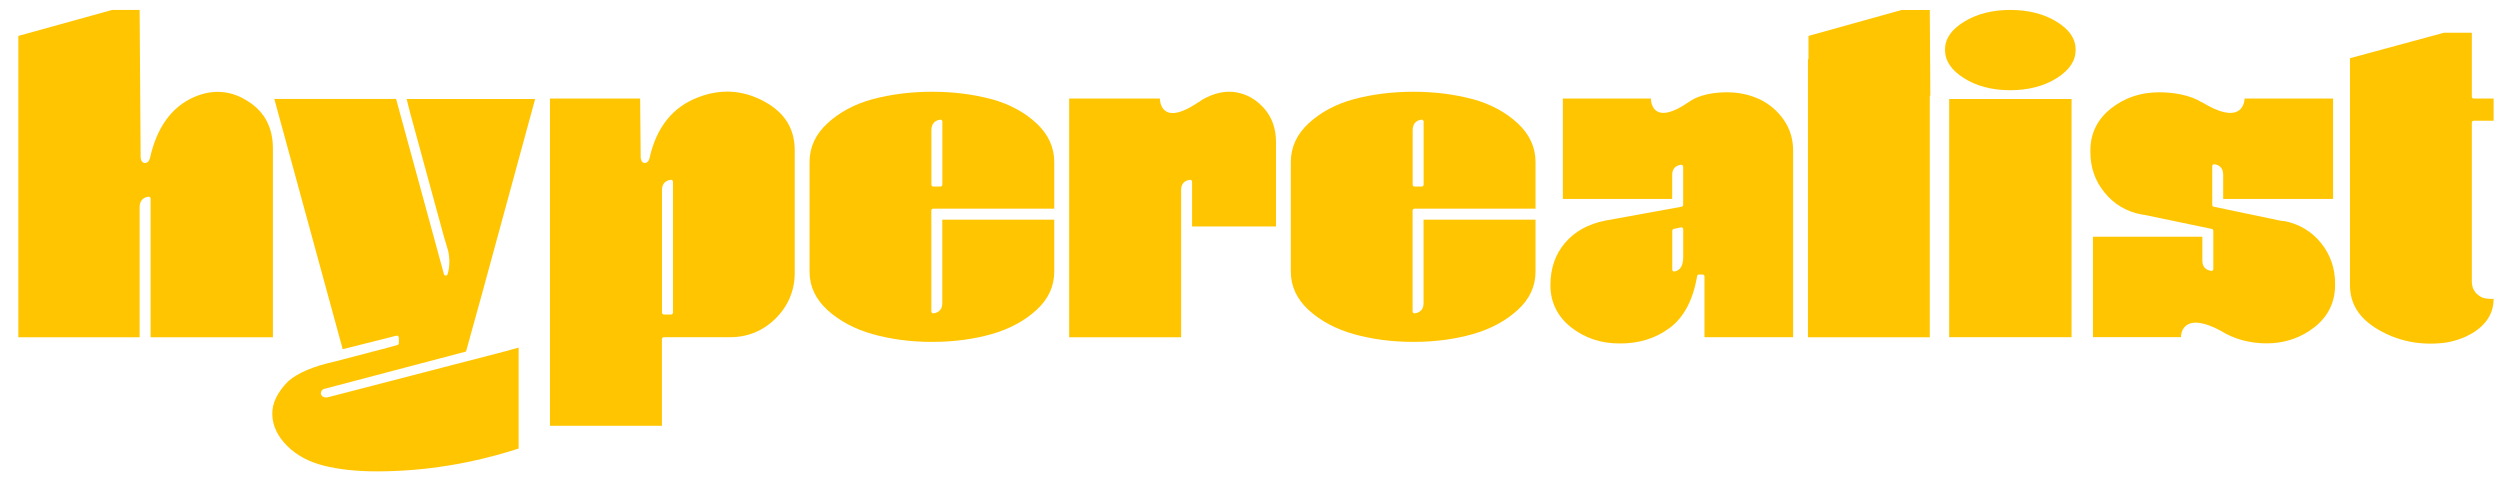
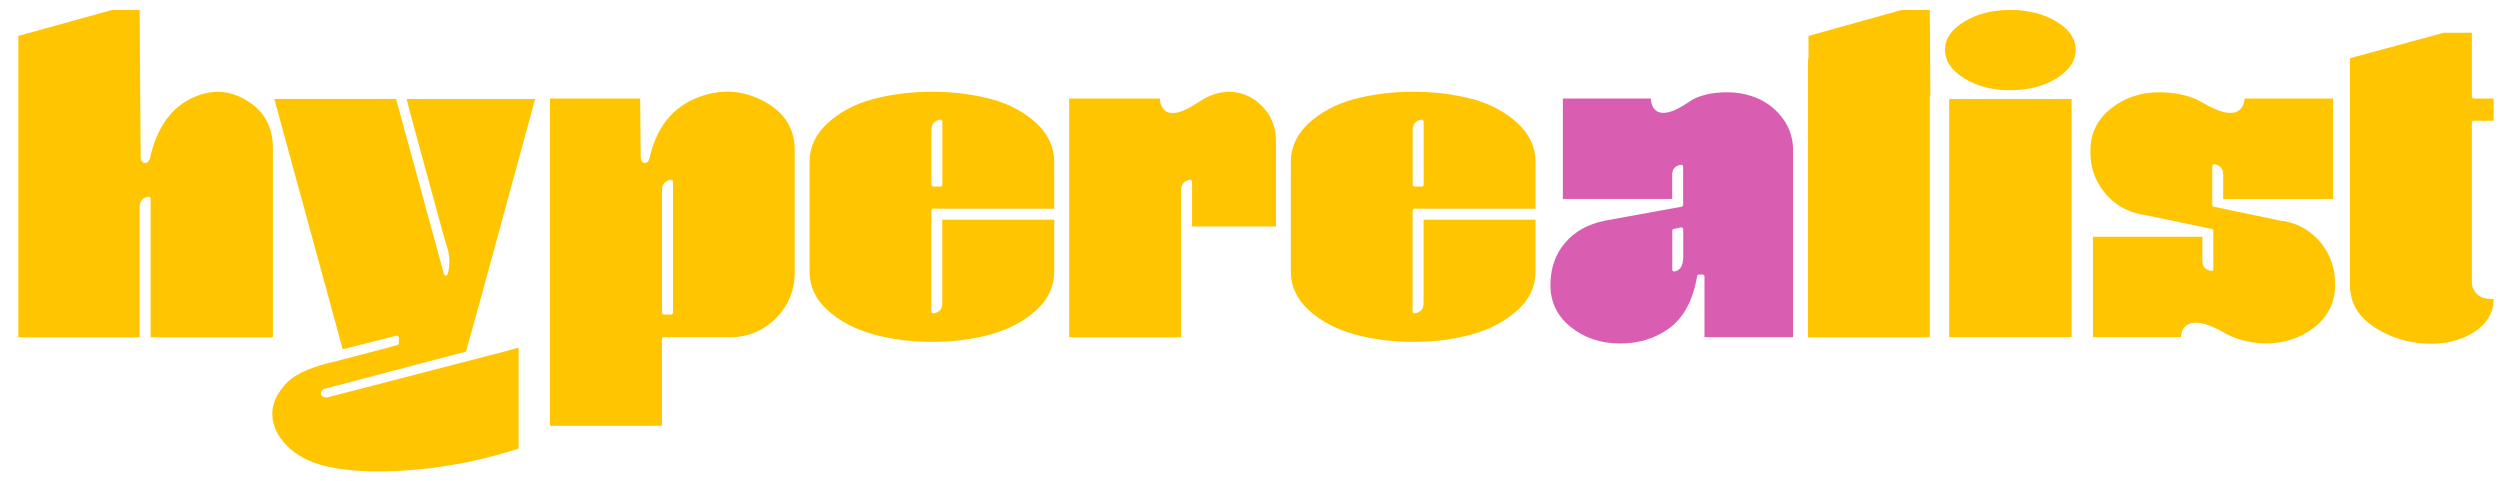
<svg xmlns="http://www.w3.org/2000/svg" width="130" height="25" viewBox="0 0 130 25" fill="none">
  <path d="M16.93 20.204L24.233 18.28L25.084 15.208L27.827 5.148H21.146L21.31 5.805L23.081 12.297L23.298 13.023C23.39 13.416 23.39 13.805 23.298 14.178L23.27 14.266C23.254 14.306 23.213 14.33 23.173 14.33C23.129 14.33 23.097 14.298 23.085 14.258L20.596 5.144H14.264L17.821 18.159L20.62 17.454C20.62 17.454 20.636 17.454 20.644 17.454C20.664 17.454 20.688 17.462 20.7 17.474C20.724 17.494 20.74 17.522 20.74 17.55V17.847C20.74 17.891 20.708 17.927 20.668 17.939L20.182 18.075L17.404 18.801C16.291 19.046 15.476 19.394 14.986 19.827C14.42 20.397 14.139 20.978 14.159 21.56C14.175 22.141 14.432 22.686 14.926 23.18C15.424 23.677 16.067 24.022 16.837 24.214C17.616 24.411 18.544 24.511 19.592 24.511C22.061 24.511 24.543 24.11 26.968 23.324V18.075L26.197 18.288L17.054 20.657C16.93 20.681 16.833 20.666 16.769 20.609C16.693 20.549 16.665 20.461 16.697 20.373C16.717 20.313 16.773 20.228 16.934 20.2L16.93 20.204Z" fill="#FFC501" />
  <path d="M39.732 5.272C38.632 4.675 37.479 4.606 36.307 5.059C34.978 5.561 34.13 6.627 33.777 8.219V8.211C33.777 8.211 33.737 8.468 33.532 8.476C33.328 8.48 33.316 8.187 33.316 8.187V8.195L33.287 5.124H28.598V22.141H34.42V17.63C34.42 17.578 34.464 17.534 34.516 17.534H37.969C38.889 17.534 39.688 17.201 40.342 16.552C40.992 15.898 41.326 15.1 41.326 14.182V7.826C41.326 6.687 40.804 5.849 39.732 5.272ZM34.994 16.259C34.994 16.311 34.95 16.355 34.897 16.355H34.52C34.468 16.355 34.424 16.311 34.424 16.259V9.875C34.424 9.574 34.58 9.39 34.881 9.35C34.913 9.35 34.938 9.35 34.958 9.374C34.982 9.394 34.994 9.422 34.994 9.446V16.263V16.259Z" fill="#FFC501" />
  <path d="M51.552 5.156C50.613 4.903 49.577 4.771 48.473 4.771C47.369 4.771 46.333 4.903 45.381 5.156C44.441 5.412 43.647 5.837 43.024 6.415C42.406 6.984 42.097 7.662 42.097 8.42V14.13C42.097 14.887 42.41 15.557 43.024 16.118C43.647 16.688 44.441 17.113 45.385 17.377C46.333 17.642 47.373 17.779 48.473 17.779C49.573 17.779 50.613 17.642 51.552 17.377C52.484 17.113 53.275 16.688 53.897 16.118C54.512 15.557 54.821 14.887 54.821 14.13V11.423H48.999V15.77C48.999 16.07 48.842 16.251 48.541 16.295C48.513 16.295 48.485 16.287 48.465 16.271C48.445 16.251 48.429 16.223 48.429 16.199V10.946C48.429 10.894 48.473 10.85 48.525 10.85H54.821V8.416C54.821 7.658 54.508 6.98 53.897 6.411C53.275 5.833 52.484 5.408 51.552 5.152V5.156ZM49.003 9.603C49.003 9.655 48.959 9.699 48.906 9.699H48.529C48.481 9.699 48.433 9.655 48.433 9.603V6.776C48.433 6.455 48.593 6.262 48.894 6.222C48.922 6.222 48.947 6.222 48.971 6.246C48.991 6.266 49.003 6.294 49.003 6.319V9.607V9.603Z" fill="#FFC501" />
  <path d="M64.26 4.795C63.702 4.711 63.12 4.839 62.53 5.176C62.454 5.22 62.385 5.28 62.313 5.328L62.325 5.308C60.297 6.691 60.313 5.124 60.313 5.124H55.596V17.538H61.418V9.875C61.418 9.574 61.574 9.39 61.875 9.35C61.908 9.35 61.932 9.35 61.952 9.374C61.976 9.394 61.988 9.422 61.988 9.446V11.776H66.352V7.373C66.352 6.679 66.14 6.094 65.73 5.629C65.317 5.168 64.823 4.887 64.26 4.799V4.795Z" fill="#FFC501" />
  <path d="M76.575 5.156C75.635 4.903 74.599 4.771 73.499 4.771C72.399 4.771 71.355 4.903 70.407 5.156C69.464 5.412 68.669 5.837 68.046 6.415C67.432 6.984 67.123 7.662 67.123 8.42V14.13C67.123 14.887 67.436 15.557 68.046 16.118C68.669 16.688 69.464 17.113 70.407 17.377C71.355 17.642 72.395 17.779 73.499 17.779C74.603 17.779 75.635 17.642 76.575 17.377C77.506 17.113 78.297 16.688 78.92 16.118C79.538 15.557 79.847 14.887 79.847 14.13V11.423H74.025V15.77C74.025 16.07 73.865 16.251 73.563 16.295C73.535 16.295 73.511 16.287 73.487 16.271C73.467 16.251 73.455 16.223 73.455 16.199V10.946C73.455 10.894 73.499 10.85 73.551 10.85H79.847V8.416C79.847 7.658 79.534 6.98 78.92 6.411C78.297 5.833 77.506 5.408 76.575 5.152V5.156ZM74.029 9.603C74.029 9.655 73.985 9.699 73.933 9.699H73.555C73.503 9.699 73.459 9.655 73.459 9.603V6.776C73.459 6.455 73.616 6.262 73.917 6.222C73.949 6.222 73.973 6.222 73.993 6.246C74.017 6.266 74.029 6.294 74.029 6.319V9.607V9.603Z" fill="#FFC501" />
-   <path d="M91.504 5.164C90.986 4.923 90.415 4.799 89.805 4.799C89.194 4.799 88.624 4.899 88.17 5.1C88.038 5.16 87.909 5.24 87.781 5.328C86.143 6.447 85.89 5.541 85.85 5.22V5.124H85.842V5.116V5.124H81.269V10.344H86.954V9.093C86.954 8.793 87.11 8.608 87.412 8.568H87.428C87.452 8.568 87.476 8.576 87.488 8.592C87.512 8.612 87.524 8.636 87.524 8.664V10.657C87.524 10.705 87.488 10.741 87.444 10.749L83.452 11.475C82.581 11.652 81.883 12.037 81.381 12.63C80.875 13.219 80.622 13.961 80.622 14.831C80.622 15.701 80.975 16.443 81.678 17.005C82.389 17.57 83.232 17.859 84.196 17.859C85.187 17.875 86.078 17.606 86.822 17.053C87.56 16.507 88.042 15.597 88.251 14.354C88.259 14.306 88.299 14.274 88.347 14.274H88.536C88.588 14.274 88.633 14.318 88.633 14.37V17.534H93.242V7.826C93.242 7.237 93.081 6.703 92.76 6.238C92.434 5.769 92.017 5.412 91.504 5.164ZM87.528 13.348C87.528 13.813 87.375 14.069 87.067 14.117H87.055C87.03 14.117 87.006 14.11 86.99 14.094C86.97 14.073 86.958 14.045 86.958 14.021V12C86.958 11.952 86.99 11.916 87.034 11.904L87.412 11.824C87.44 11.824 87.468 11.824 87.492 11.844C87.512 11.864 87.528 11.888 87.528 11.92V13.348Z" fill="#FFC501" />
+   <path d="M91.504 5.164C90.986 4.923 90.415 4.799 89.805 4.799C89.194 4.799 88.624 4.899 88.17 5.1C88.038 5.16 87.909 5.24 87.781 5.328C86.143 6.447 85.89 5.541 85.85 5.22V5.124H85.842V5.116V5.124H81.269V10.344H86.954V9.093C86.954 8.793 87.11 8.608 87.412 8.568H87.428C87.452 8.568 87.476 8.576 87.488 8.592C87.512 8.612 87.524 8.636 87.524 8.664V10.657C87.524 10.705 87.488 10.741 87.444 10.749L83.452 11.475C82.581 11.652 81.883 12.037 81.381 12.63C80.875 13.219 80.622 13.961 80.622 14.831C80.622 15.701 80.975 16.443 81.678 17.005C82.389 17.57 83.232 17.859 84.196 17.859C85.187 17.875 86.078 17.606 86.822 17.053C87.56 16.507 88.042 15.597 88.251 14.354C88.259 14.306 88.299 14.274 88.347 14.274H88.536C88.588 14.274 88.633 14.318 88.633 14.37V17.534H93.242V7.826C93.242 7.237 93.081 6.703 92.76 6.238C92.434 5.769 92.017 5.412 91.504 5.164ZM87.528 13.348C87.528 13.813 87.375 14.069 87.067 14.117H87.055C87.03 14.117 87.006 14.11 86.99 14.094C86.97 14.073 86.958 14.045 86.958 14.021V12C86.958 11.952 86.99 11.916 87.034 11.904L87.412 11.824C87.44 11.824 87.468 11.824 87.492 11.844C87.512 11.864 87.528 11.888 87.528 11.92V13.348Z" fill="#D95DB0" />
  <path d="M98.892 0.516L94.041 1.868V3.035C94.041 3.059 94.033 3.083 94.013 3.099V17.538H100.349V5.027C100.349 4.999 100.361 4.979 100.377 4.959L100.349 0.52H98.892V0.516Z" fill="#FFC501" />
  <path d="M107.721 5.148H101.357V17.534H107.721V5.148Z" fill="#FFC501" />
  <path d="M106.954 1.134C106.292 0.725 105.476 0.516 104.537 0.516C103.598 0.516 102.782 0.725 102.12 1.138C101.461 1.543 101.14 2.02 101.14 2.589C101.14 3.159 101.461 3.644 102.12 4.061C102.782 4.482 103.598 4.691 104.537 4.691C105.476 4.691 106.292 4.478 106.954 4.061C107.613 3.64 107.934 3.163 107.934 2.589C107.934 2.016 107.613 1.543 106.954 1.134Z" fill="#FFC501" />
  <path d="M118.811 11.503L118.602 11.479L115.113 10.749C115.068 10.741 115.037 10.701 115.037 10.657V8.636C115.037 8.608 115.048 8.584 115.072 8.564C115.092 8.544 115.117 8.536 115.149 8.54C115.45 8.584 115.606 8.777 115.606 9.093V10.344H121.32V5.124H116.715V5.18C116.687 5.456 116.458 6.515 114.482 5.304L114.491 5.32C114.338 5.228 114.185 5.148 114.024 5.088C113.498 4.895 112.908 4.799 112.274 4.799C111.314 4.799 110.467 5.084 109.756 5.653C109.058 6.214 108.7 6.944 108.7 7.826V7.906C108.7 8.708 108.945 9.414 109.436 10.011C109.921 10.613 110.564 10.998 111.346 11.15L111.532 11.178L115.017 11.904C115.064 11.916 115.092 11.952 115.092 12V13.993C115.092 14.021 115.08 14.045 115.06 14.065C115.037 14.081 115.013 14.094 114.984 14.085C114.683 14.041 114.523 13.861 114.523 13.56V12.309H108.833V17.53H113.414V17.434C113.455 17.133 113.724 16.271 115.458 17.189C116.153 17.626 116.964 17.855 117.879 17.855C118.795 17.855 119.662 17.566 120.369 17.001C121.071 16.439 121.424 15.709 121.424 14.827V14.747C121.424 13.945 121.179 13.239 120.694 12.638C120.208 12.037 119.574 11.656 118.807 11.499L118.811 11.503Z" fill="#FFC501" />
  <path d="M128.632 6.278H129.668V5.124H128.632C128.579 5.124 128.536 5.08 128.536 5.027V1.703H127.082L122.199 3.027V14.831C122.199 15.81 122.686 16.567 123.677 17.145C124.681 17.73 125.809 17.963 127.034 17.834C127.925 17.738 129.668 17.129 129.668 15.541C129.499 15.549 129.178 15.541 128.985 15.425C128.688 15.248 128.536 14.984 128.536 14.643V6.375C128.536 6.323 128.579 6.278 128.632 6.278Z" fill="#FFC501" />
  <path d="M14.191 17.538V7.722C14.191 6.647 13.77 5.833 12.938 5.296C12.055 4.707 11.104 4.618 10.12 5.035C8.935 5.541 8.156 6.615 7.799 8.219V8.211C7.799 8.211 7.759 8.468 7.542 8.476C7.325 8.48 7.313 8.187 7.313 8.187L7.261 0.516H5.832L0.953 1.868V17.538H7.261V10.781C7.261 10.461 7.418 10.268 7.719 10.228C7.751 10.228 7.775 10.228 7.795 10.252C7.819 10.272 7.831 10.296 7.831 10.324V17.538H14.191Z" fill="#FFC501" />
</svg>
